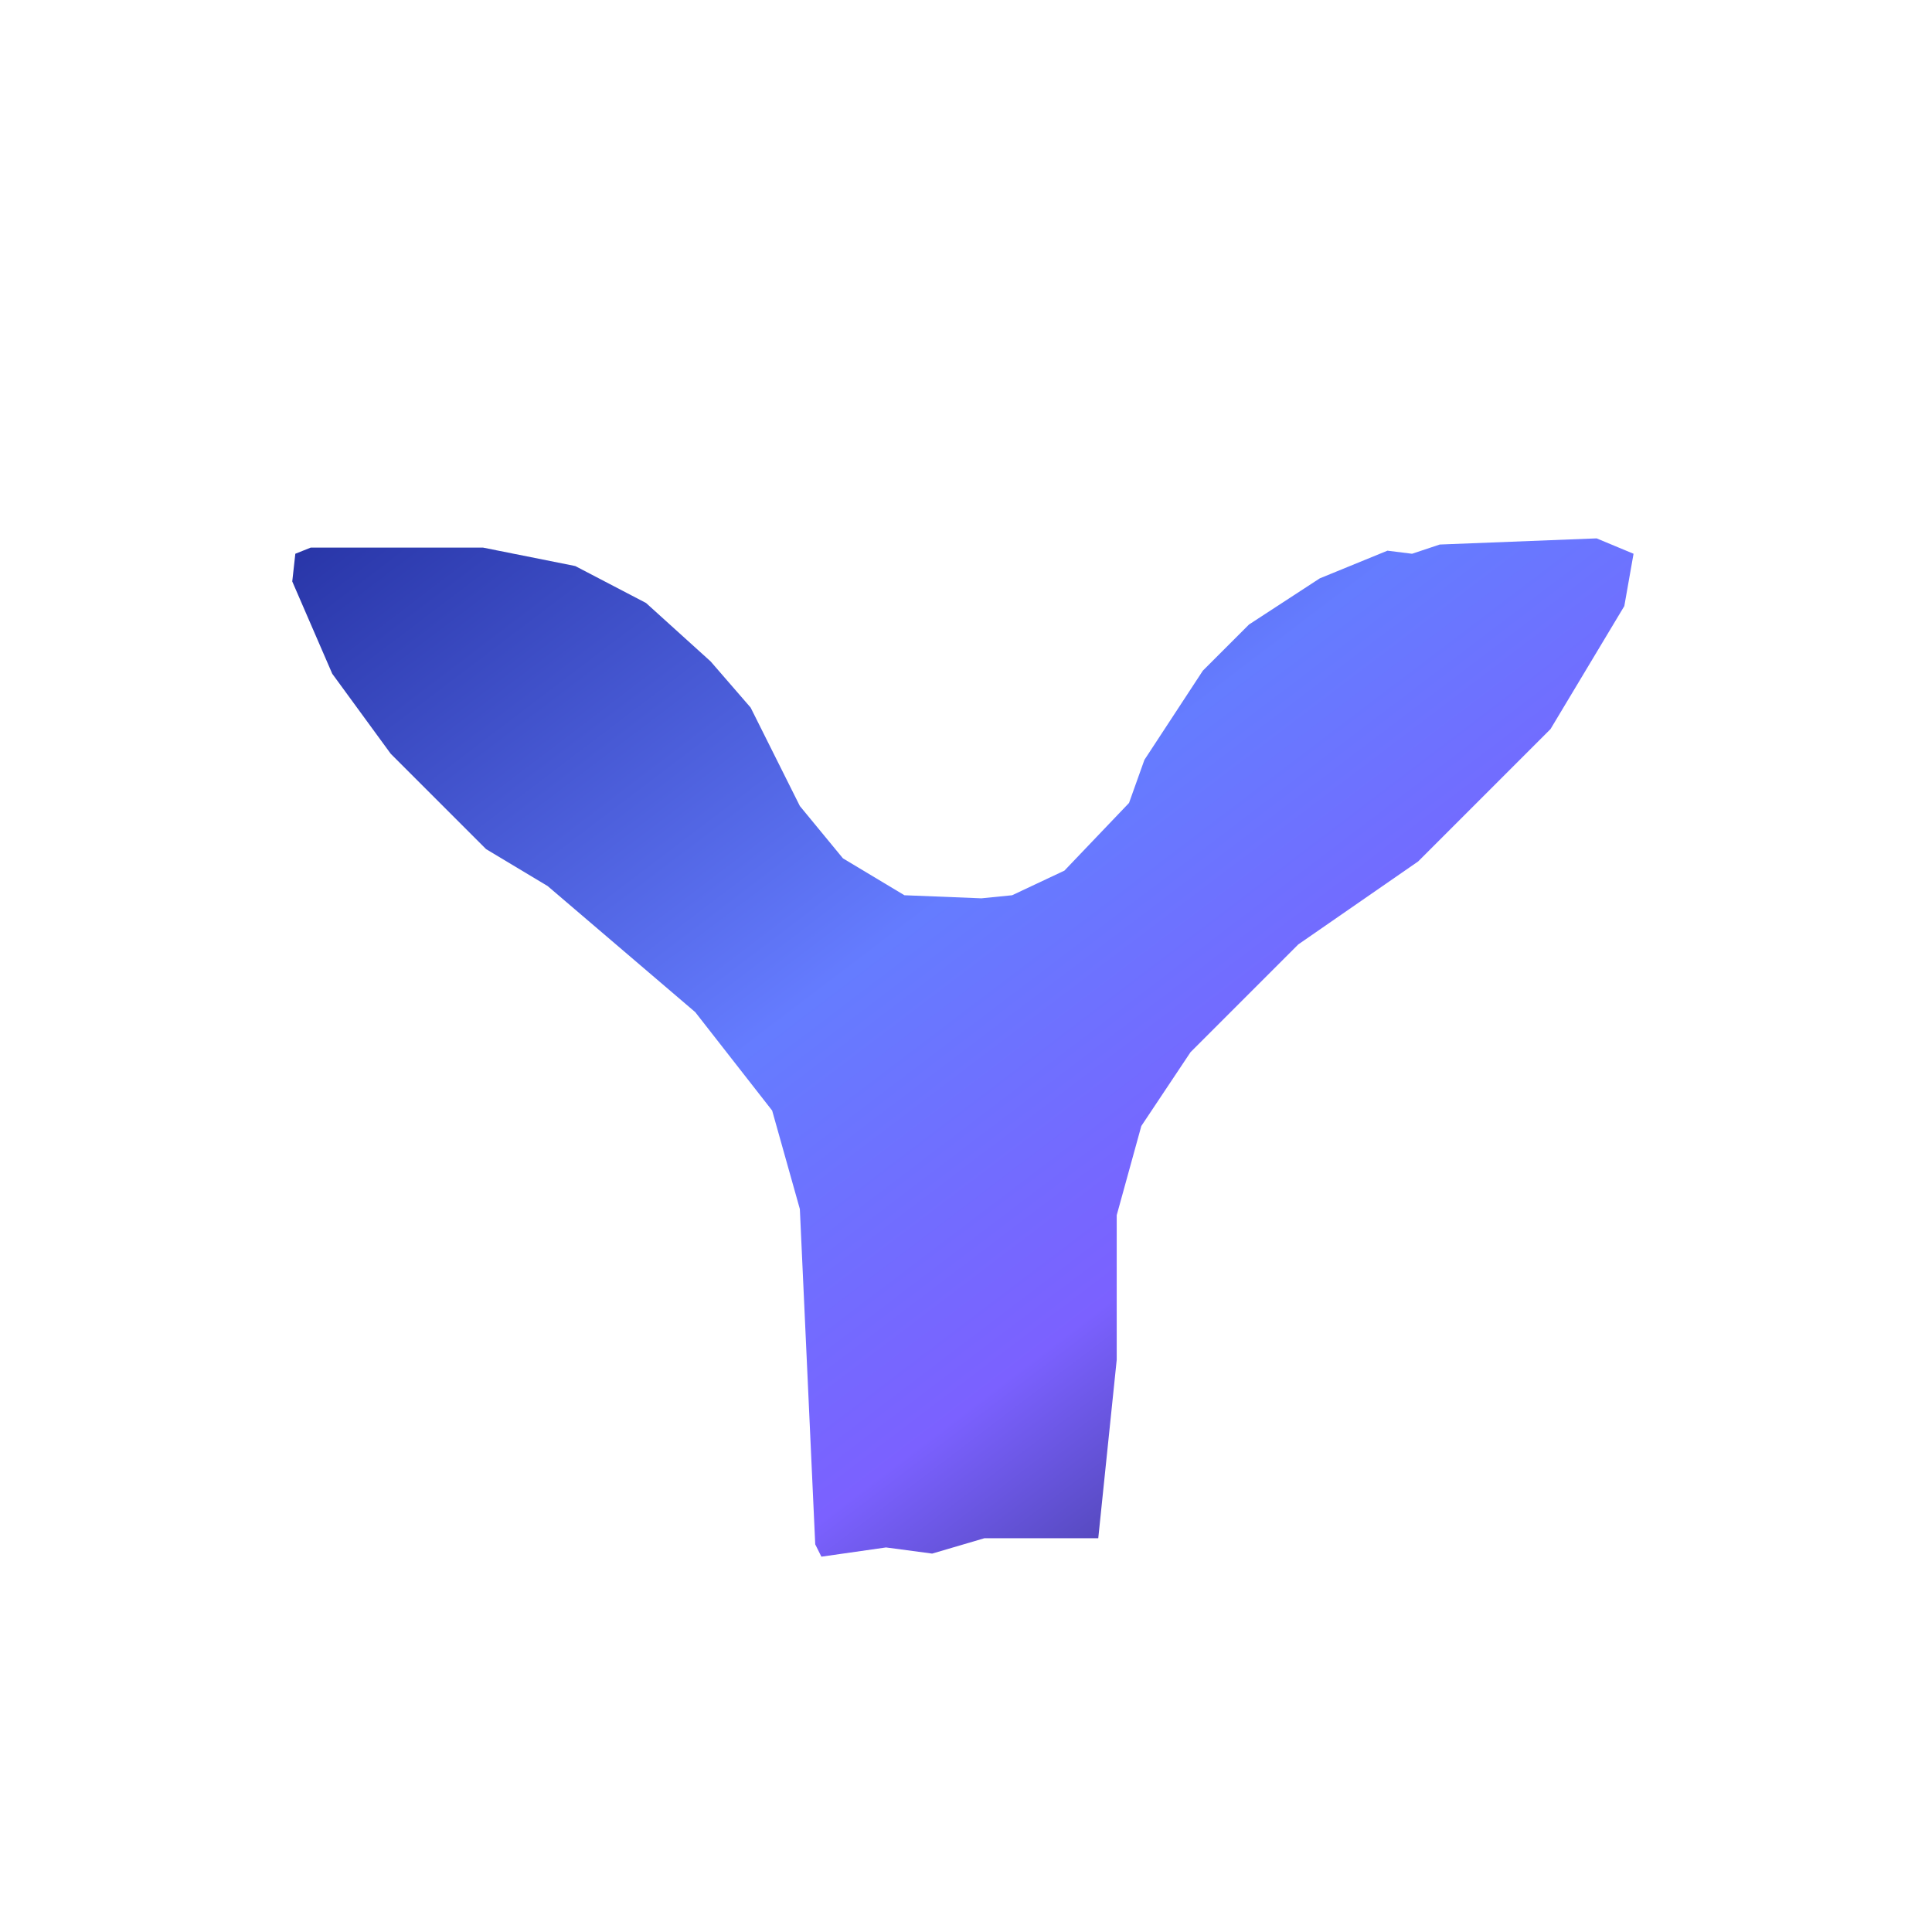
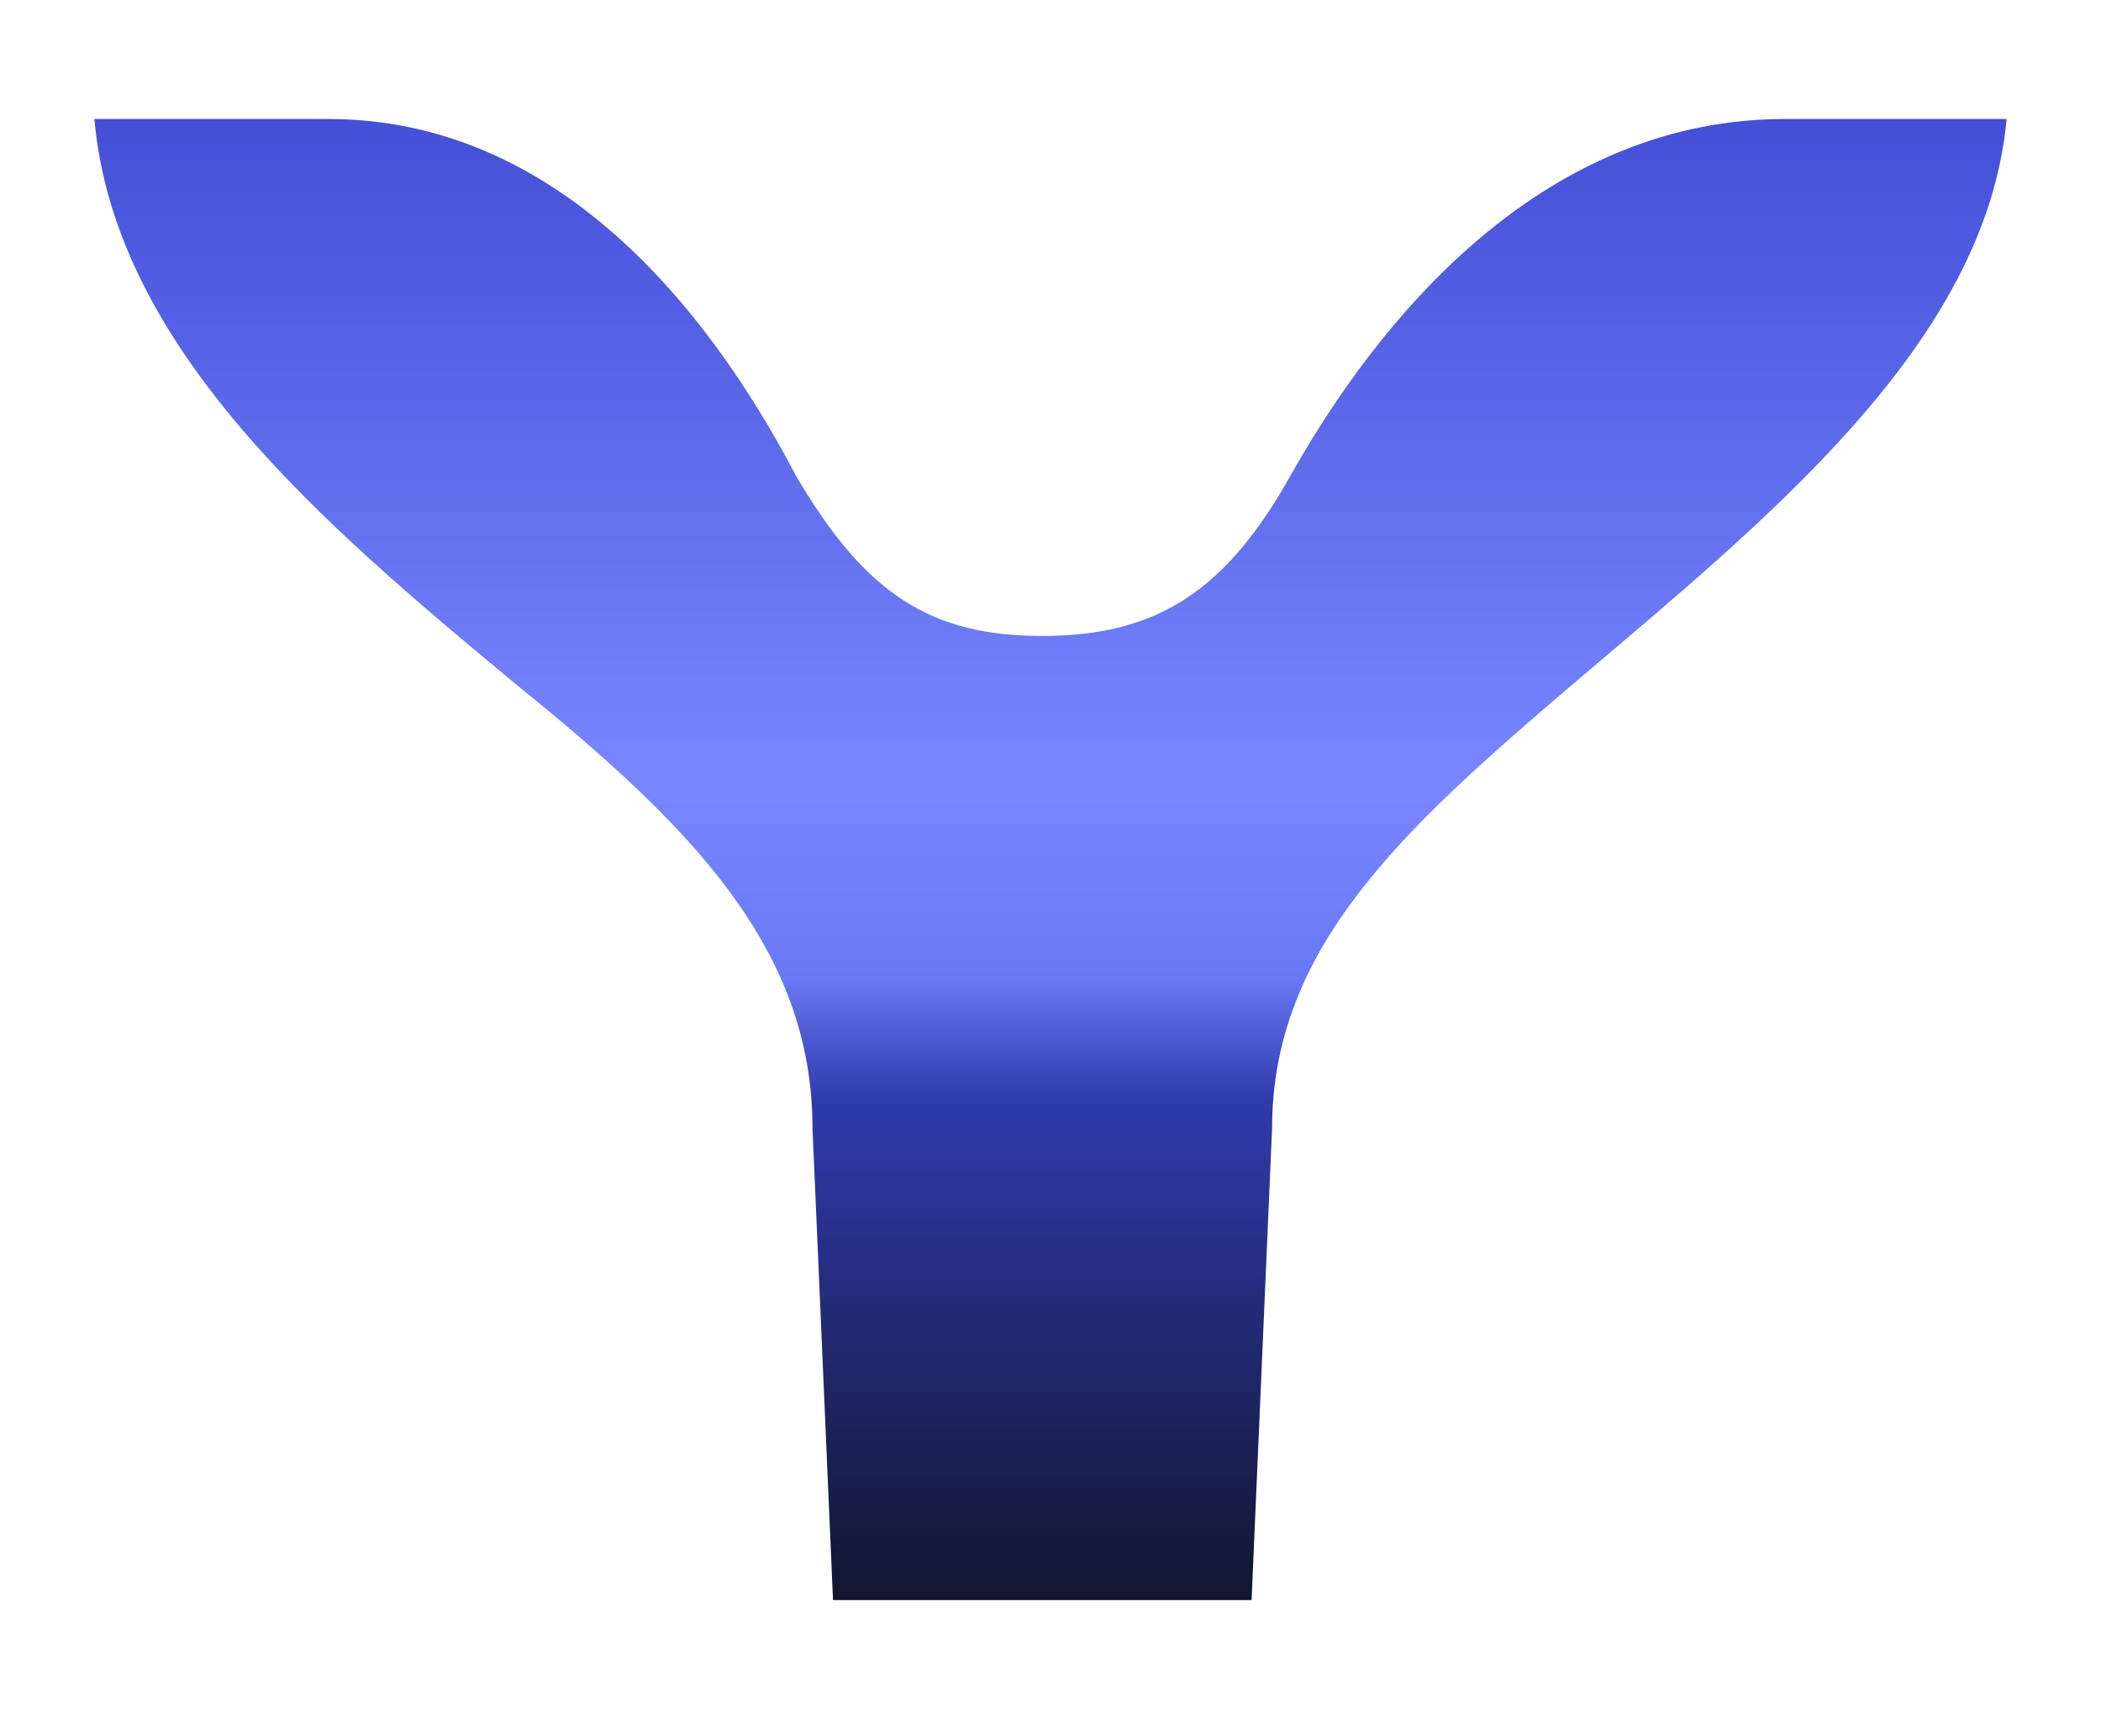
- <svg xmlns="http://www.w3.org/2000/svg" viewBox="0 0 155 157">
+ <svg xmlns="http://www.w3.org/2000/svg" width="512" height="423" viewBox="0 0 512 423" role="img" aria-labelledby="title">
  <defs>
-     <linearGradient id="g" x1="0%" y1="0%" x2="100%" y2="100%">
-       <stop offset="0%" stop-color="#2835A7" />
-       <stop offset="42%" stop-color="#657CFF" />
-       <stop offset="68%" stop-color="#7B61FF" />
-       <stop offset="100%" stop-color="#14204D" />
+     <linearGradient id="y-gradient" x1="0" y1="0" x2="1" y2="0">
+       <stop stop-color="#0F1115" />
+       <stop offset=".31" stop-color="#0F1115" />
+       <stop offset=".4" stop-color="#303DD2" />
+       <stop offset=".65" stop-color="#6877FF" />
+       <stop offset="1" stop-color="#4E57FF" />
+     </linearGradient>
+     <linearGradient id="full-gradient" x1="0" y1="0" x2="0" y2="1">
+       <stop stop-color="#444FD7" />
+       <stop offset=".45" stop-color="#7887FF" />
+       <stop offset=".58" stop-color="#6978F5" />
+       <stop offset=".66" stop-color="#303BAD" />
+       <stop offset="1" stop-color="#11152D" />
    </linearGradient>
  </defs>
-   <path fill="url(#g)" fill-rule="evenodd" d="M 132.75 45.00 L 129.75 43.75 L 117.00 44.25 L 114.75 45.00 L 112.75 44.75 L 107.25 47.00 L 101.50 50.75 L 97.75 54.50 L 93.00 61.75 L 91.75 65.25 L 86.50 70.75 L 82.25 72.75 L 79.75 73.00 L 73.50 72.75 L 68.50 69.75 L 65.00 65.50 L 61.00 57.50 L 57.75 53.75 L 52.50 49.00 L 46.75 46.00 L 39.25 44.50 L 25.25 44.50 L 24.00 45.00 L 23.75 47.25 L 27.00 54.75 L 31.75 61.25 L 39.50 69.00 L 44.50 72.00 L 56.50 82.25 L 62.75 90.25 L 65.00 98.25 L 66.25 125.50 L 66.75 126.50 L 72.00 125.75 L 75.75 126.25 L 80.00 125.00 L 89.25 125.00 L 90.75 110.50 L 90.75 98.75 L 92.75 91.50 L 96.75 85.50 L 105.50 76.75 L 115.25 70.00 L 126.00 59.25 L 132.00 49.25 Z" />
+   <path fill="url(#full-gradient)" d="M23 29H80C135 29 172 74 194 116C211 145 227 155 254 155C282 155 299 144 315 115C340 71 380 29 435 29H489C484 84 430 127 383 167C342 202 310 231 310 275L305 390H203L198 275C198 231 168 201 126 167C79 128 28 85 23 29Z" />
</svg>
